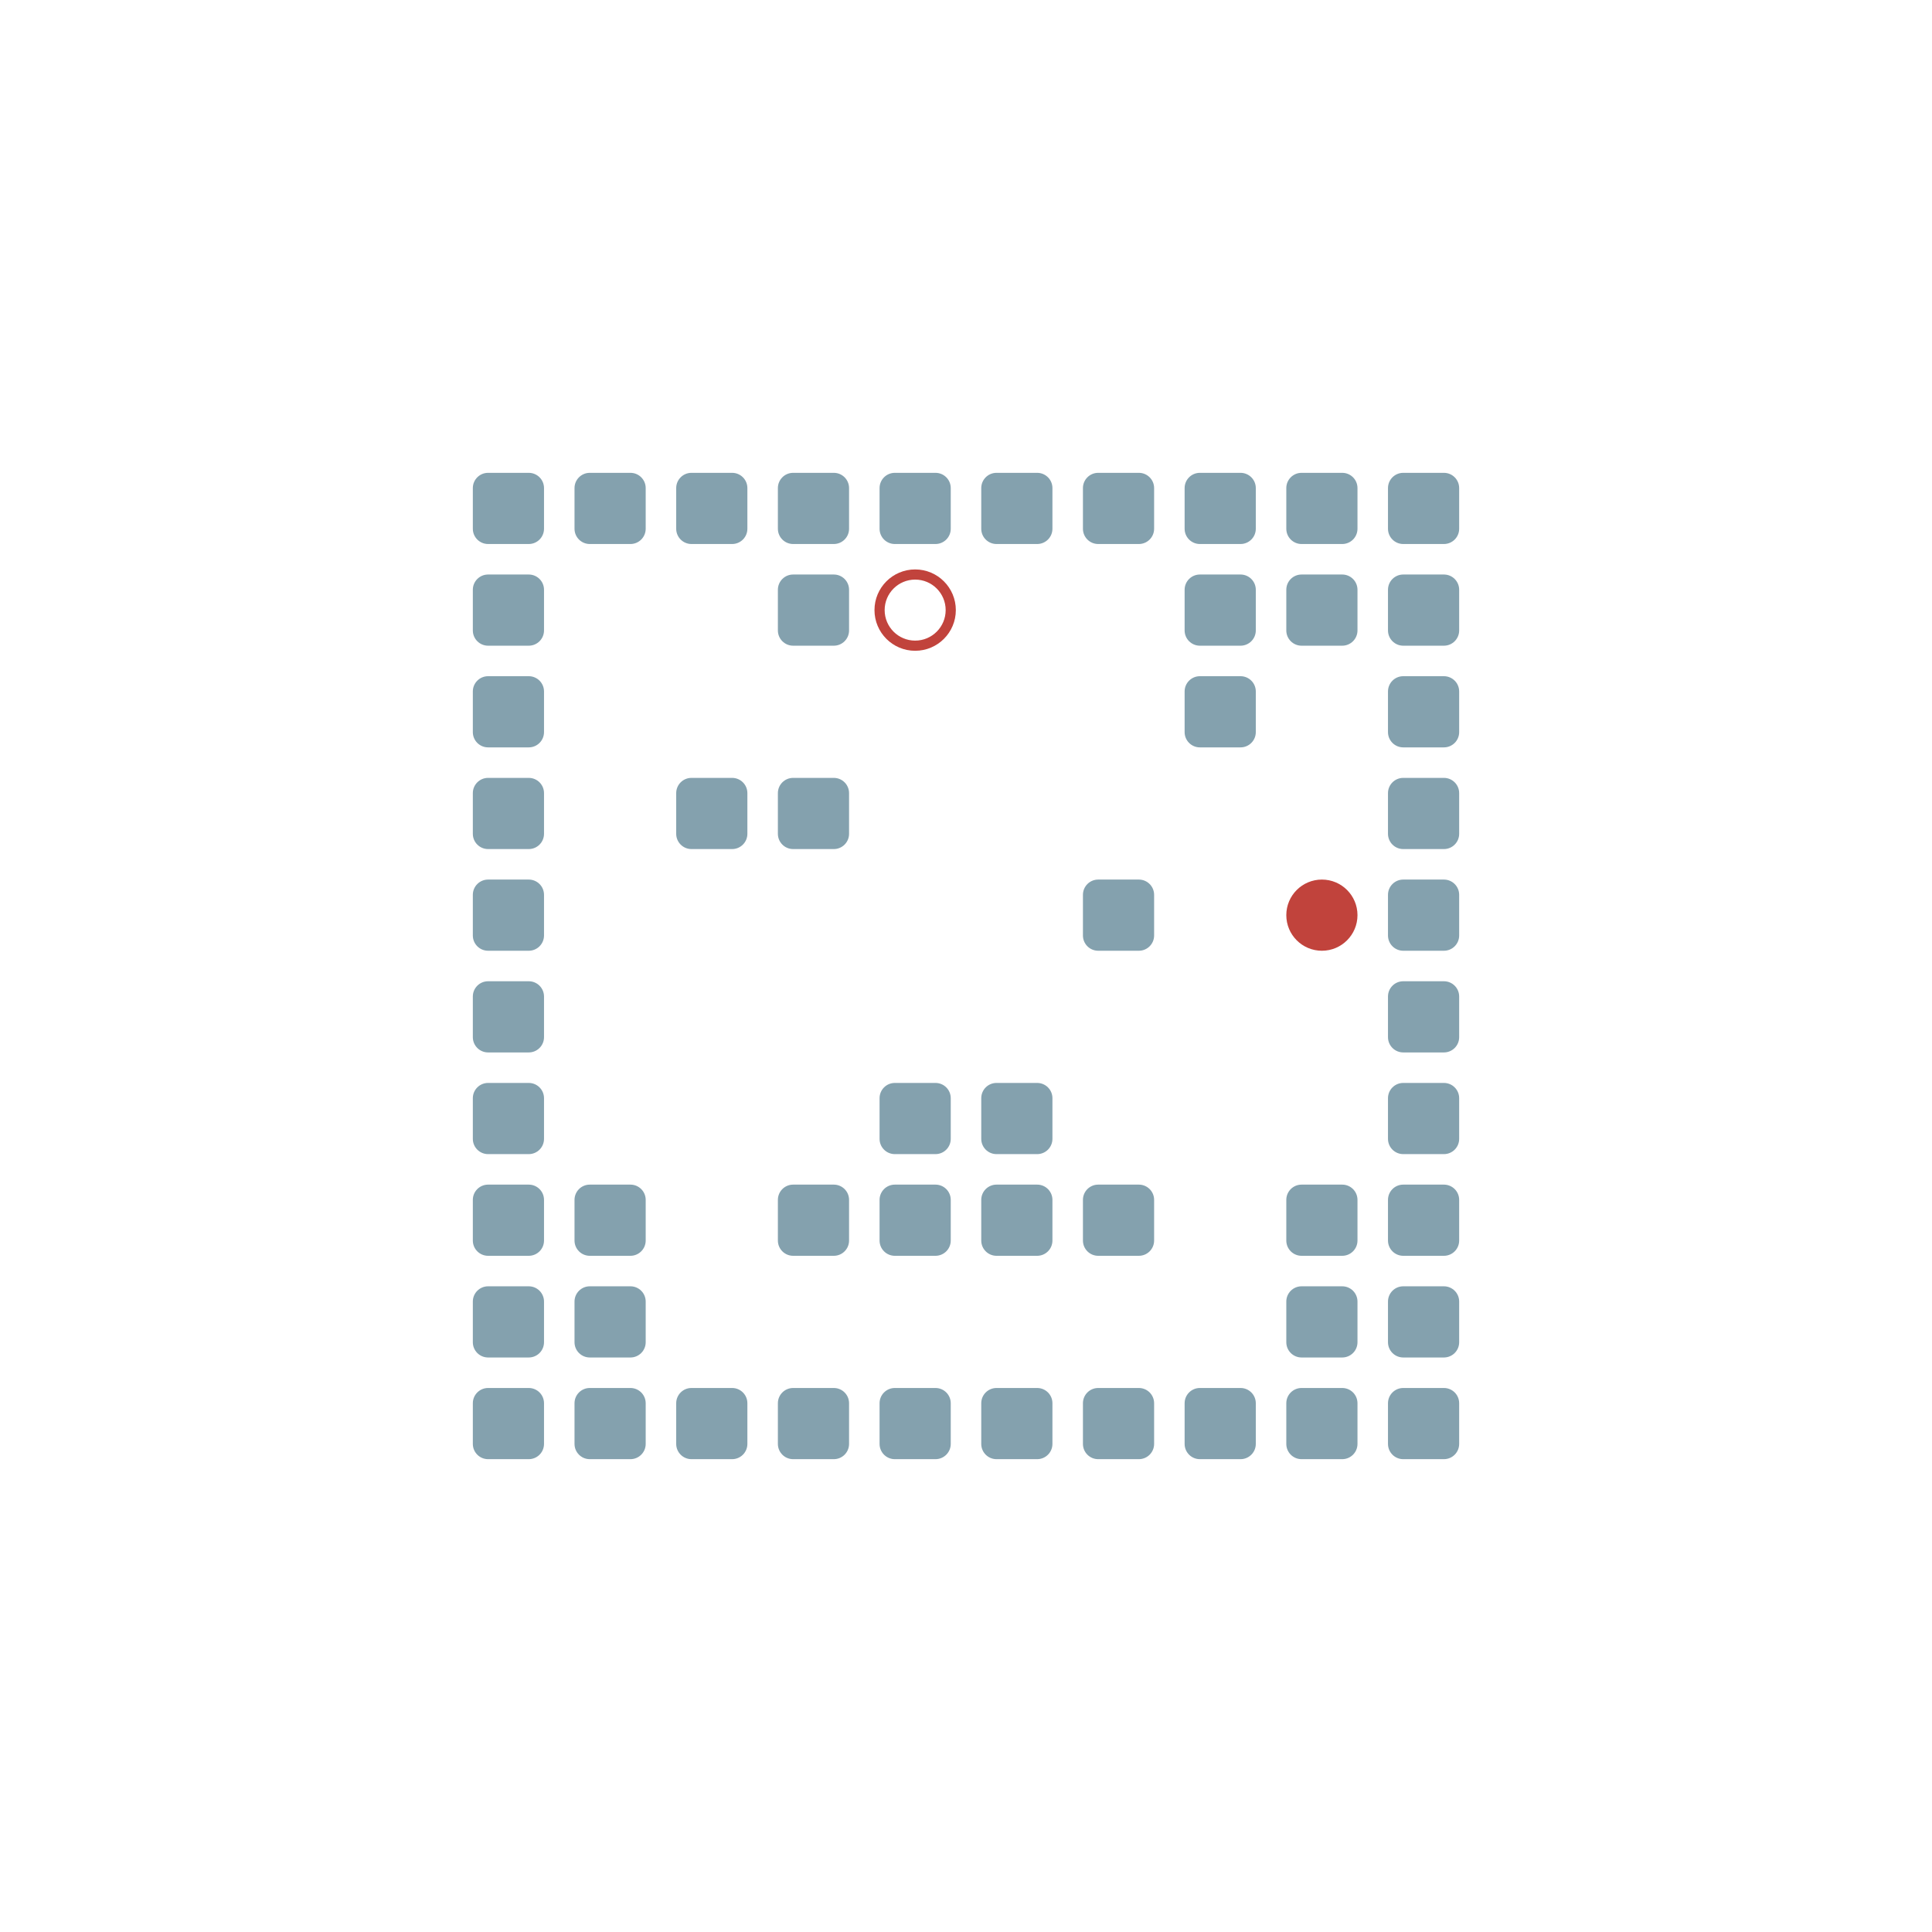
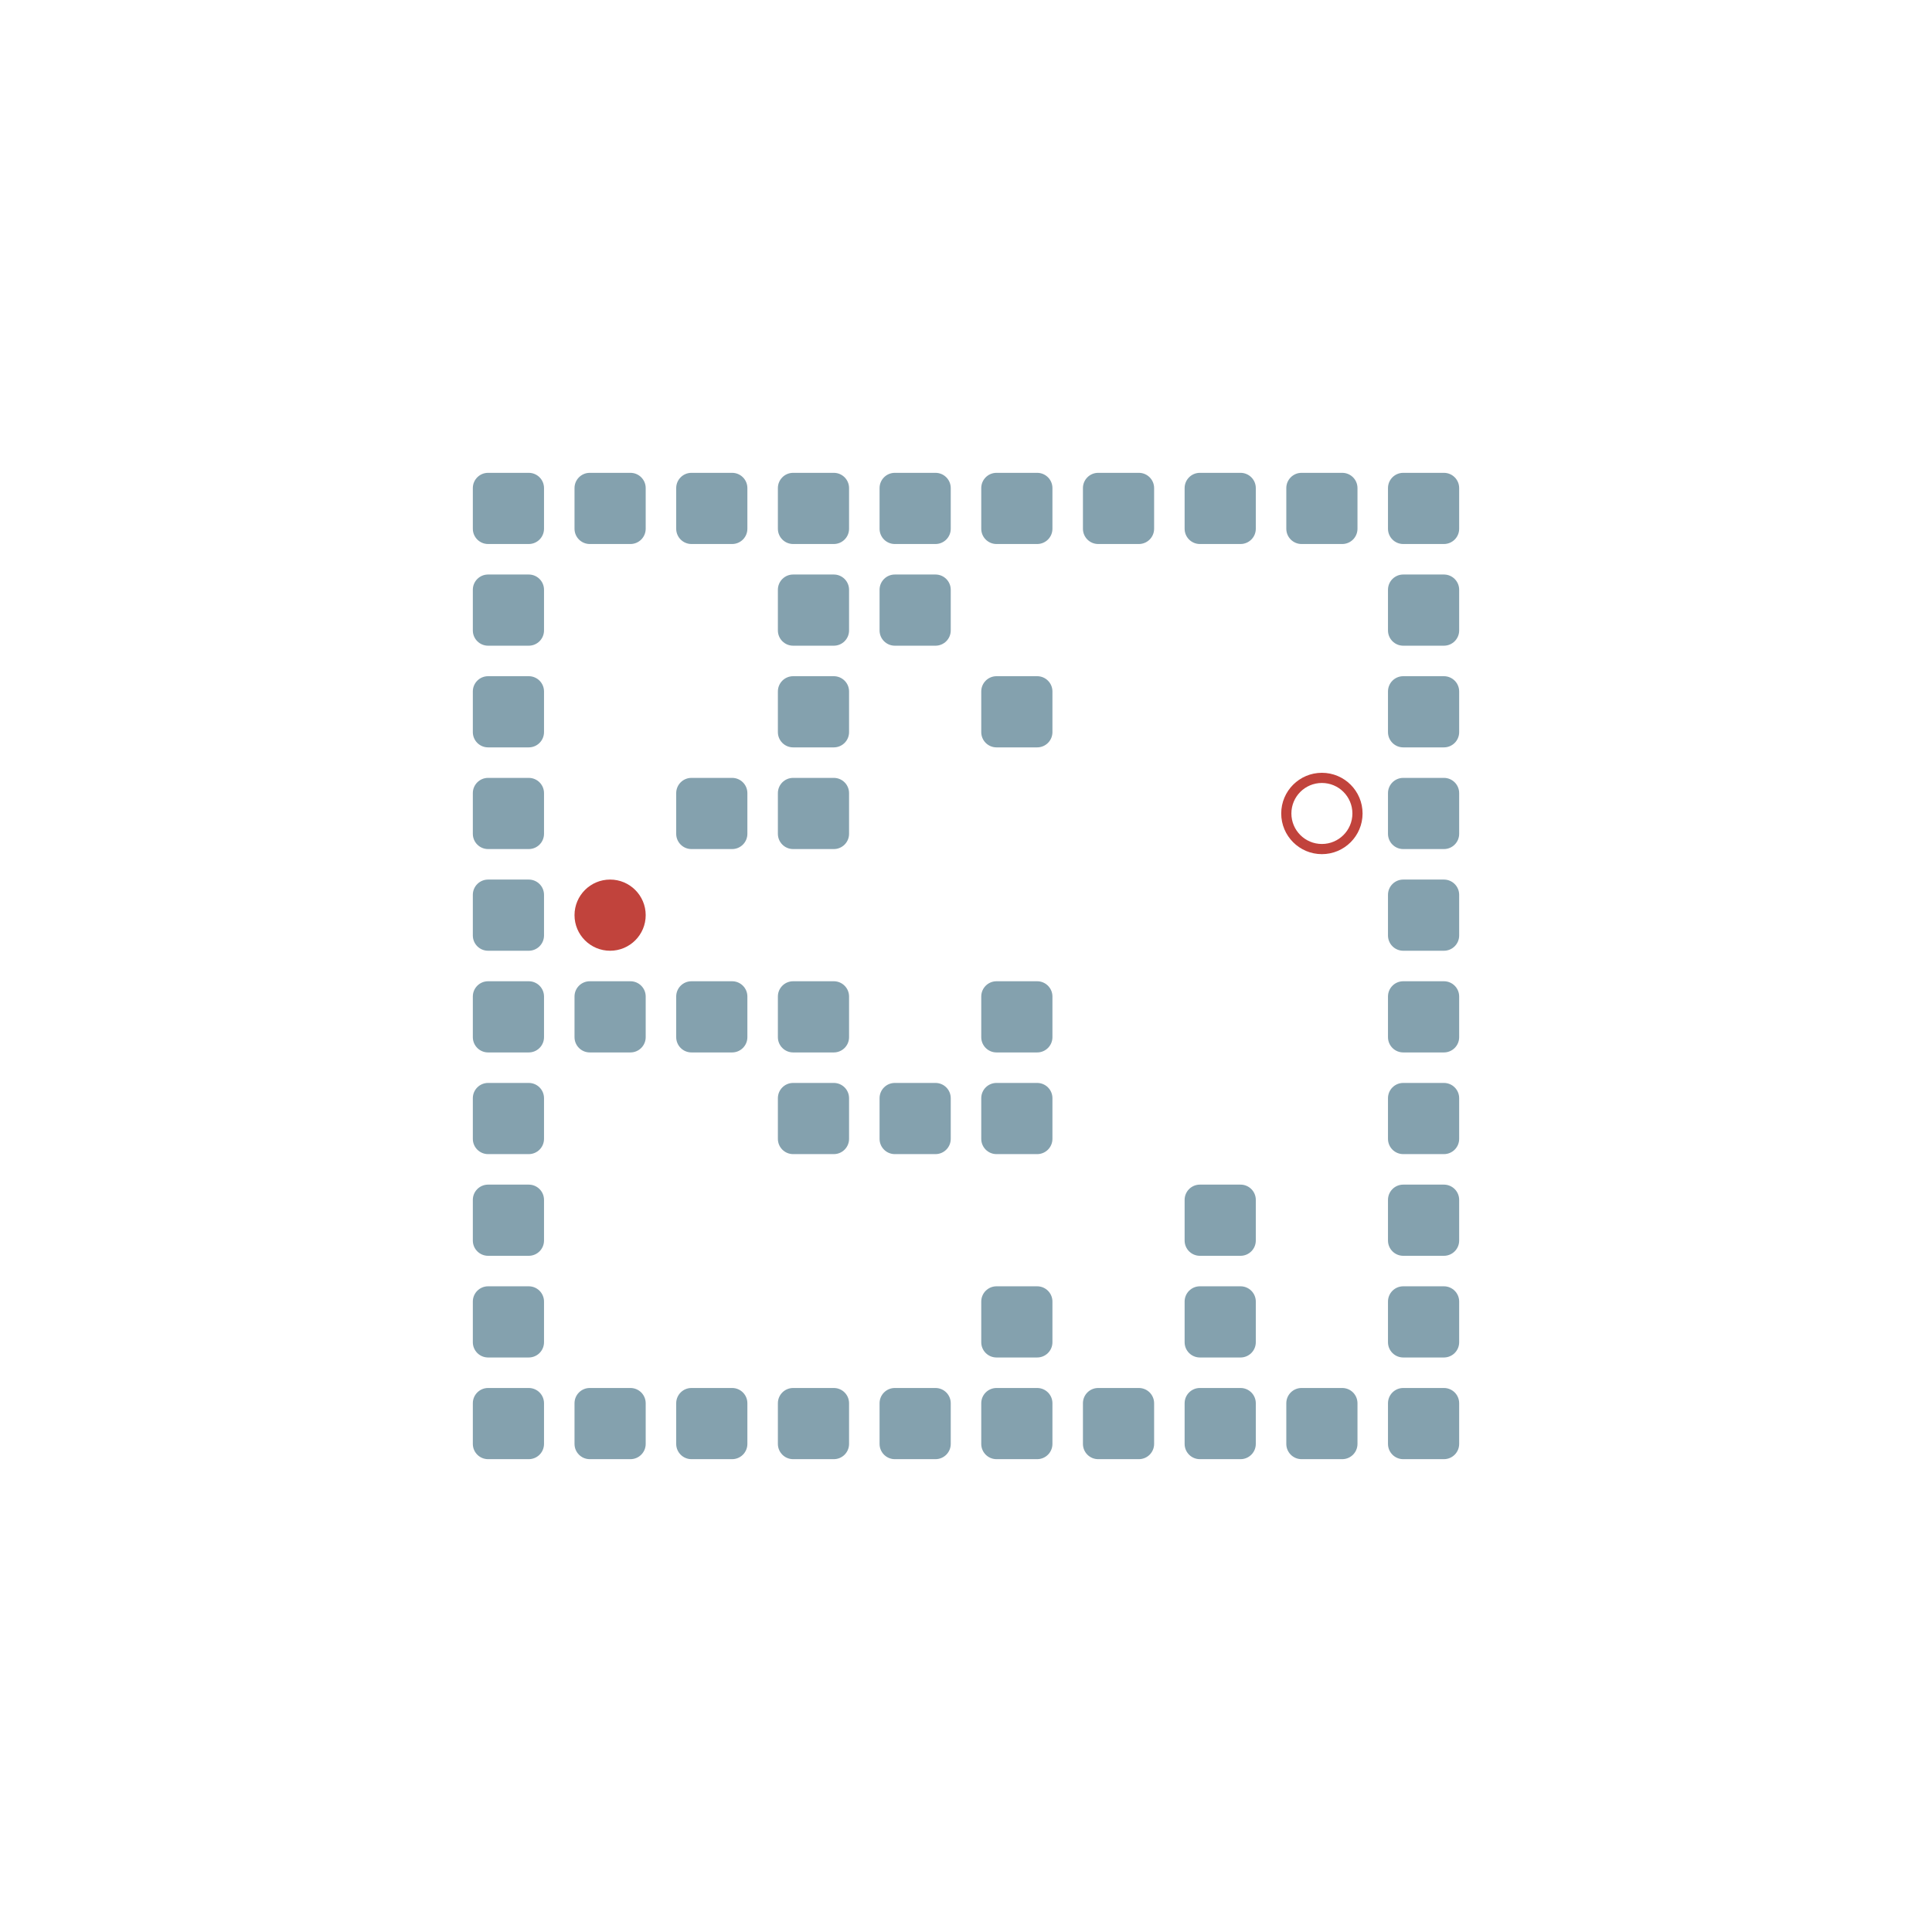
<svg xmlns="http://www.w3.org/2000/svg" width="190" height="190" viewBox="0 -1900 1900 1900">
  <defs>

</defs>
  <rect fill="#84A1AE" height="70" rx="15" width="70" x="465" y="-535" />
  <rect fill="#84A1AE" height="70" rx="15" width="70" x="465" y="-635" />
  <rect fill="#84A1AE" height="70" rx="15" width="70" x="465" y="-735" />
  <rect fill="#84A1AE" height="70" rx="15" width="70" x="465" y="-835" />
  <rect fill="#84A1AE" height="70" rx="15" width="70" x="465" y="-935" />
  <rect fill="#84A1AE" height="70" rx="15" width="70" x="465" y="-1035" />
  <rect fill="#84A1AE" height="70" rx="15" width="70" x="465" y="-1135" />
  <rect fill="#84A1AE" height="70" rx="15" width="70" x="465" y="-1235" />
  <rect fill="#84A1AE" height="70" rx="15" width="70" x="465" y="-1335" />
  <rect fill="#84A1AE" height="70" rx="15" width="70" x="465" y="-1435" />
  <rect fill="#84A1AE" height="70" rx="15" width="70" x="565" y="-535" />
-   <rect fill="#84A1AE" height="70" rx="15" width="70" x="565" y="-635" />
-   <rect fill="#84A1AE" height="70" rx="15" width="70" x="565" y="-735" />
+   <rect fill="#84A1AE" height="70" rx="15" width="70" x="565" y="-935" />
  <rect fill="#84A1AE" height="70" rx="15" width="70" x="565" y="-1435" />
  <rect fill="#84A1AE" height="70" rx="15" width="70" x="665" y="-535" />
+   <rect fill="#84A1AE" height="70" rx="15" width="70" x="665" y="-935" />
  <rect fill="#84A1AE" height="70" rx="15" width="70" x="665" y="-1135" />
  <rect fill="#84A1AE" height="70" rx="15" width="70" x="665" y="-1435" />
  <rect fill="#84A1AE" height="70" rx="15" width="70" x="765" y="-535" />
-   <rect fill="#84A1AE" height="70" rx="15" width="70" x="765" y="-735" />
+   <rect fill="#84A1AE" height="70" rx="15" width="70" x="765" y="-835" />
+   <rect fill="#84A1AE" height="70" rx="15" width="70" x="765" y="-935" />
  <rect fill="#84A1AE" height="70" rx="15" width="70" x="765" y="-1135" />
+   <rect fill="#84A1AE" height="70" rx="15" width="70" x="765" y="-1235" />
  <rect fill="#84A1AE" height="70" rx="15" width="70" x="765" y="-1335" />
  <rect fill="#84A1AE" height="70" rx="15" width="70" x="765" y="-1435" />
  <rect fill="#84A1AE" height="70" rx="15" width="70" x="865" y="-535" />
-   <rect fill="#84A1AE" height="70" rx="15" width="70" x="865" y="-735" />
  <rect fill="#84A1AE" height="70" rx="15" width="70" x="865" y="-835" />
+   <rect fill="#84A1AE" height="70" rx="15" width="70" x="865" y="-1335" />
  <rect fill="#84A1AE" height="70" rx="15" width="70" x="865" y="-1435" />
  <rect fill="#84A1AE" height="70" rx="15" width="70" x="965" y="-535" />
-   <rect fill="#84A1AE" height="70" rx="15" width="70" x="965" y="-735" />
+   <rect fill="#84A1AE" height="70" rx="15" width="70" x="965" y="-635" />
  <rect fill="#84A1AE" height="70" rx="15" width="70" x="965" y="-835" />
+   <rect fill="#84A1AE" height="70" rx="15" width="70" x="965" y="-935" />
+   <rect fill="#84A1AE" height="70" rx="15" width="70" x="965" y="-1235" />
  <rect fill="#84A1AE" height="70" rx="15" width="70" x="965" y="-1435" />
  <rect fill="#84A1AE" height="70" rx="15" width="70" x="1065" y="-535" />
-   <rect fill="#84A1AE" height="70" rx="15" width="70" x="1065" y="-735" />
-   <rect fill="#84A1AE" height="70" rx="15" width="70" x="1065" y="-1035" />
  <rect fill="#84A1AE" height="70" rx="15" width="70" x="1065" y="-1435" />
  <rect fill="#84A1AE" height="70" rx="15" width="70" x="1165" y="-535" />
-   <rect fill="#84A1AE" height="70" rx="15" width="70" x="1165" y="-1235" />
-   <rect fill="#84A1AE" height="70" rx="15" width="70" x="1165" y="-1335" />
+   <rect fill="#84A1AE" height="70" rx="15" width="70" x="1165" y="-635" />
+   <rect fill="#84A1AE" height="70" rx="15" width="70" x="1165" y="-735" />
  <rect fill="#84A1AE" height="70" rx="15" width="70" x="1165" y="-1435" />
  <rect fill="#84A1AE" height="70" rx="15" width="70" x="1265" y="-535" />
-   <rect fill="#84A1AE" height="70" rx="15" width="70" x="1265" y="-635" />
-   <rect fill="#84A1AE" height="70" rx="15" width="70" x="1265" y="-735" />
-   <rect fill="#84A1AE" height="70" rx="15" width="70" x="1265" y="-1335" />
  <rect fill="#84A1AE" height="70" rx="15" width="70" x="1265" y="-1435" />
  <rect fill="#84A1AE" height="70" rx="15" width="70" x="1365" y="-535" />
  <rect fill="#84A1AE" height="70" rx="15" width="70" x="1365" y="-635" />
  <rect fill="#84A1AE" height="70" rx="15" width="70" x="1365" y="-735" />
  <rect fill="#84A1AE" height="70" rx="15" width="70" x="1365" y="-835" />
  <rect fill="#84A1AE" height="70" rx="15" width="70" x="1365" y="-935" />
  <rect fill="#84A1AE" height="70" rx="15" width="70" x="1365" y="-1035" />
  <rect fill="#84A1AE" height="70" rx="15" width="70" x="1365" y="-1135" />
  <rect fill="#84A1AE" height="70" rx="15" width="70" x="1365" y="-1235" />
  <rect fill="#84A1AE" height="70" rx="15" width="70" x="1365" y="-1335" />
  <rect fill="#84A1AE" height="70" rx="15" width="70" x="1365" y="-1435" />
-   <circle cx="1300" cy="-1000" fill="#c1433c" r="35">
-     <animate attributeName="cy" dur="8.68s" keyTimes="0.0;0.031;0.062;0.094;0.125;0.156;0.188;0.219;0.25;0.281;0.344;0.375;0.406;0.438;0.469;0.562;0.594;1.0" repeatCount="indefinite" values="-1000;-1000;-1000;-1100;-1200;-1200;-1100;-1100;-1000;-900;-900;-1000;-1000;-1100;-1000;-1000;-1100;-1100" />
-     <animate attributeName="cx" dur="8.68s" keyTimes="0.0;0.031;0.188;0.219;0.281;0.312;0.344;0.375;0.406;0.719;0.75;0.781;0.812;0.844;0.875;0.938;0.969;1.0" repeatCount="indefinite" values="1300;1300;1300;1200;1200;1100;1200;1200;1300;1300;1200;1300;1200;1200;1100;1100;1000;1000" />
-     <animate attributeName="visibility" dur="8.68s" keyTimes="0.0;0.031;1.0" repeatCount="indefinite" values="visible;visible;visible" />
+   <circle cx="600" cy="-1000" fill="#c1433c" r="35">
+     <animate attributeName="cy" dur="19.88s" keyTimes="0.0;0.014;1.0" repeatCount="indefinite" values="-1000;-1000;-1000" />
+     <animate attributeName="cx" dur="19.88s" keyTimes="0.0;0.014;0.028;0.042;0.056;0.069;0.083;0.097;0.111;0.25;0.264;0.278;0.403;0.417;0.431;0.444;0.458;0.472;0.5;0.514;0.528;0.931;0.944;0.958;0.972;0.986;1.0" repeatCount="indefinite" values="600;600;700;800;900;1000;1100;1200;1300;1300;1200;1300;1300;1200;1300;1300;1200;1300;1300;1200;1300;1300;1200;1300;1200;1300;1300" />
+     <animate attributeName="visibility" dur="19.88s" keyTimes="0.0;0.014;1.0" repeatCount="indefinite" values="visible;visible;visible" />
  </circle>
-   <circle cx="900" cy="-1300" fill="none" r="35" stroke="#c1433c" stroke-width="10">
-     <animate attributeName="visibility" dur="8.68s" keyTimes="0.0;0.031;1.0" repeatCount="indefinite" values="visible;visible;visible" />
+   <circle cx="1300" cy="-1100" fill="none" r="35" stroke="#c1433c" stroke-width="10">
+     <animate attributeName="visibility" dur="19.88s" keyTimes="0.0;0.014;1.0" repeatCount="indefinite" values="visible;visible;visible" />
  </circle>
</svg>
